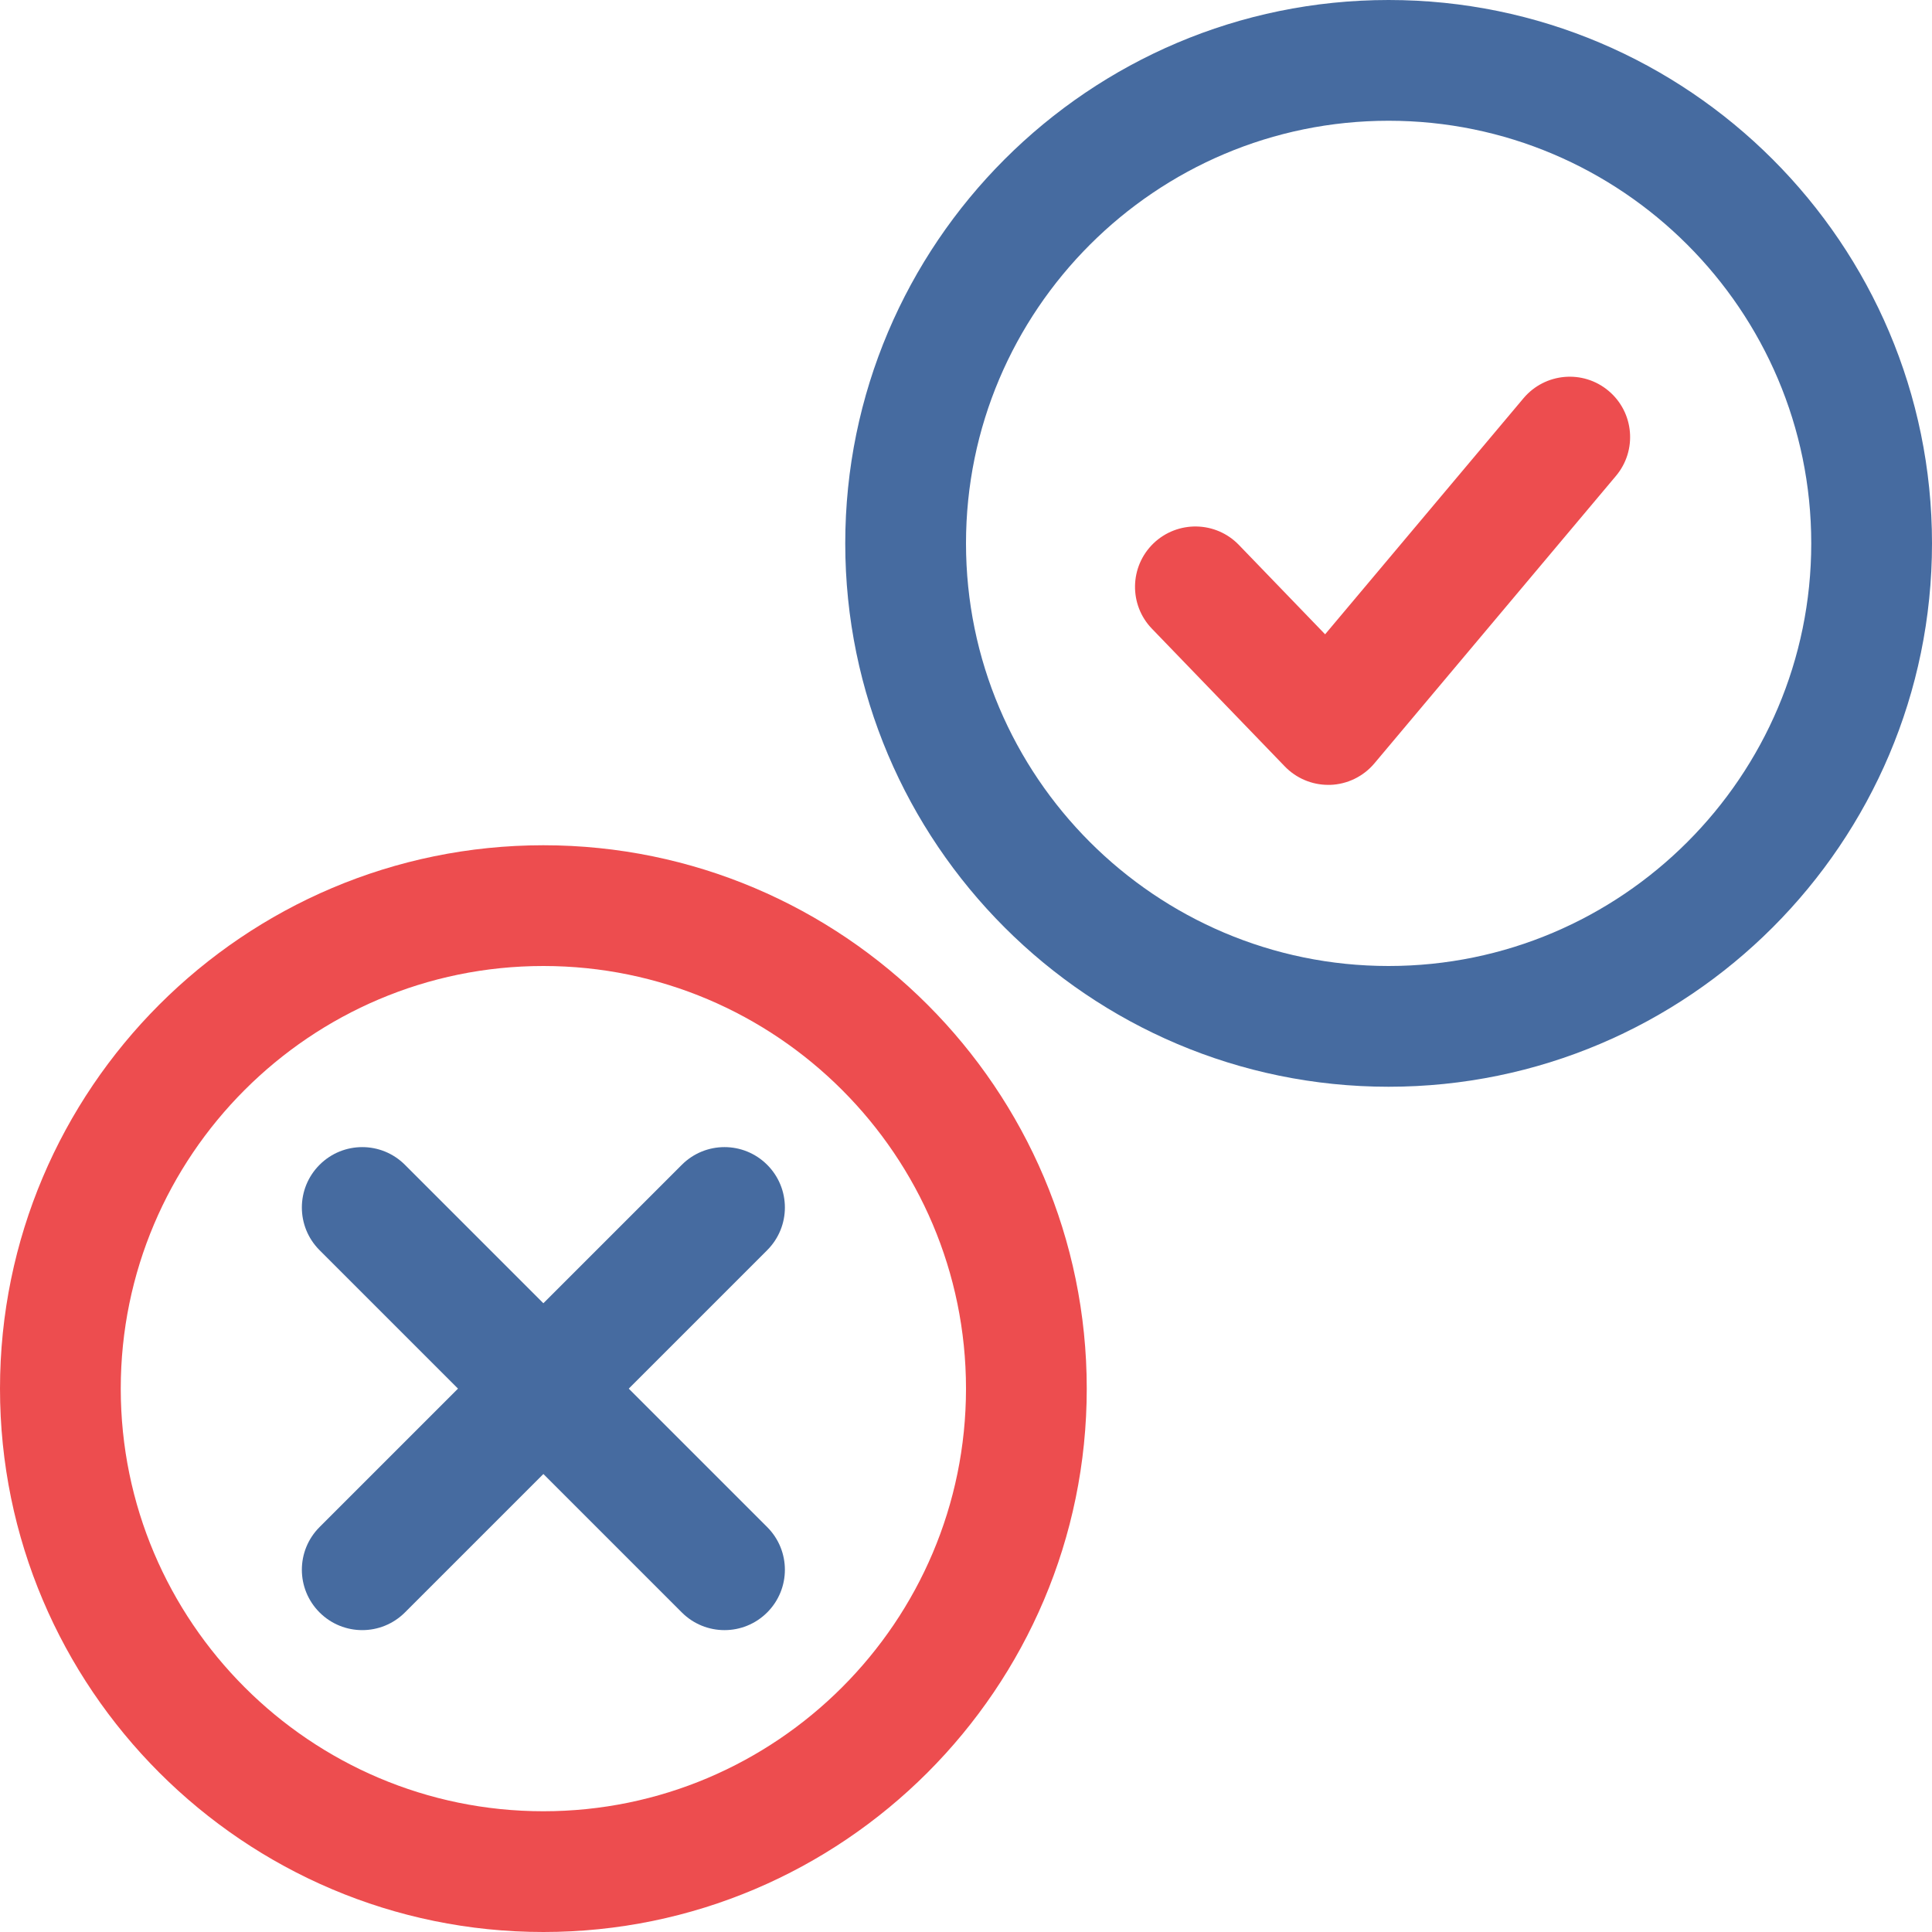
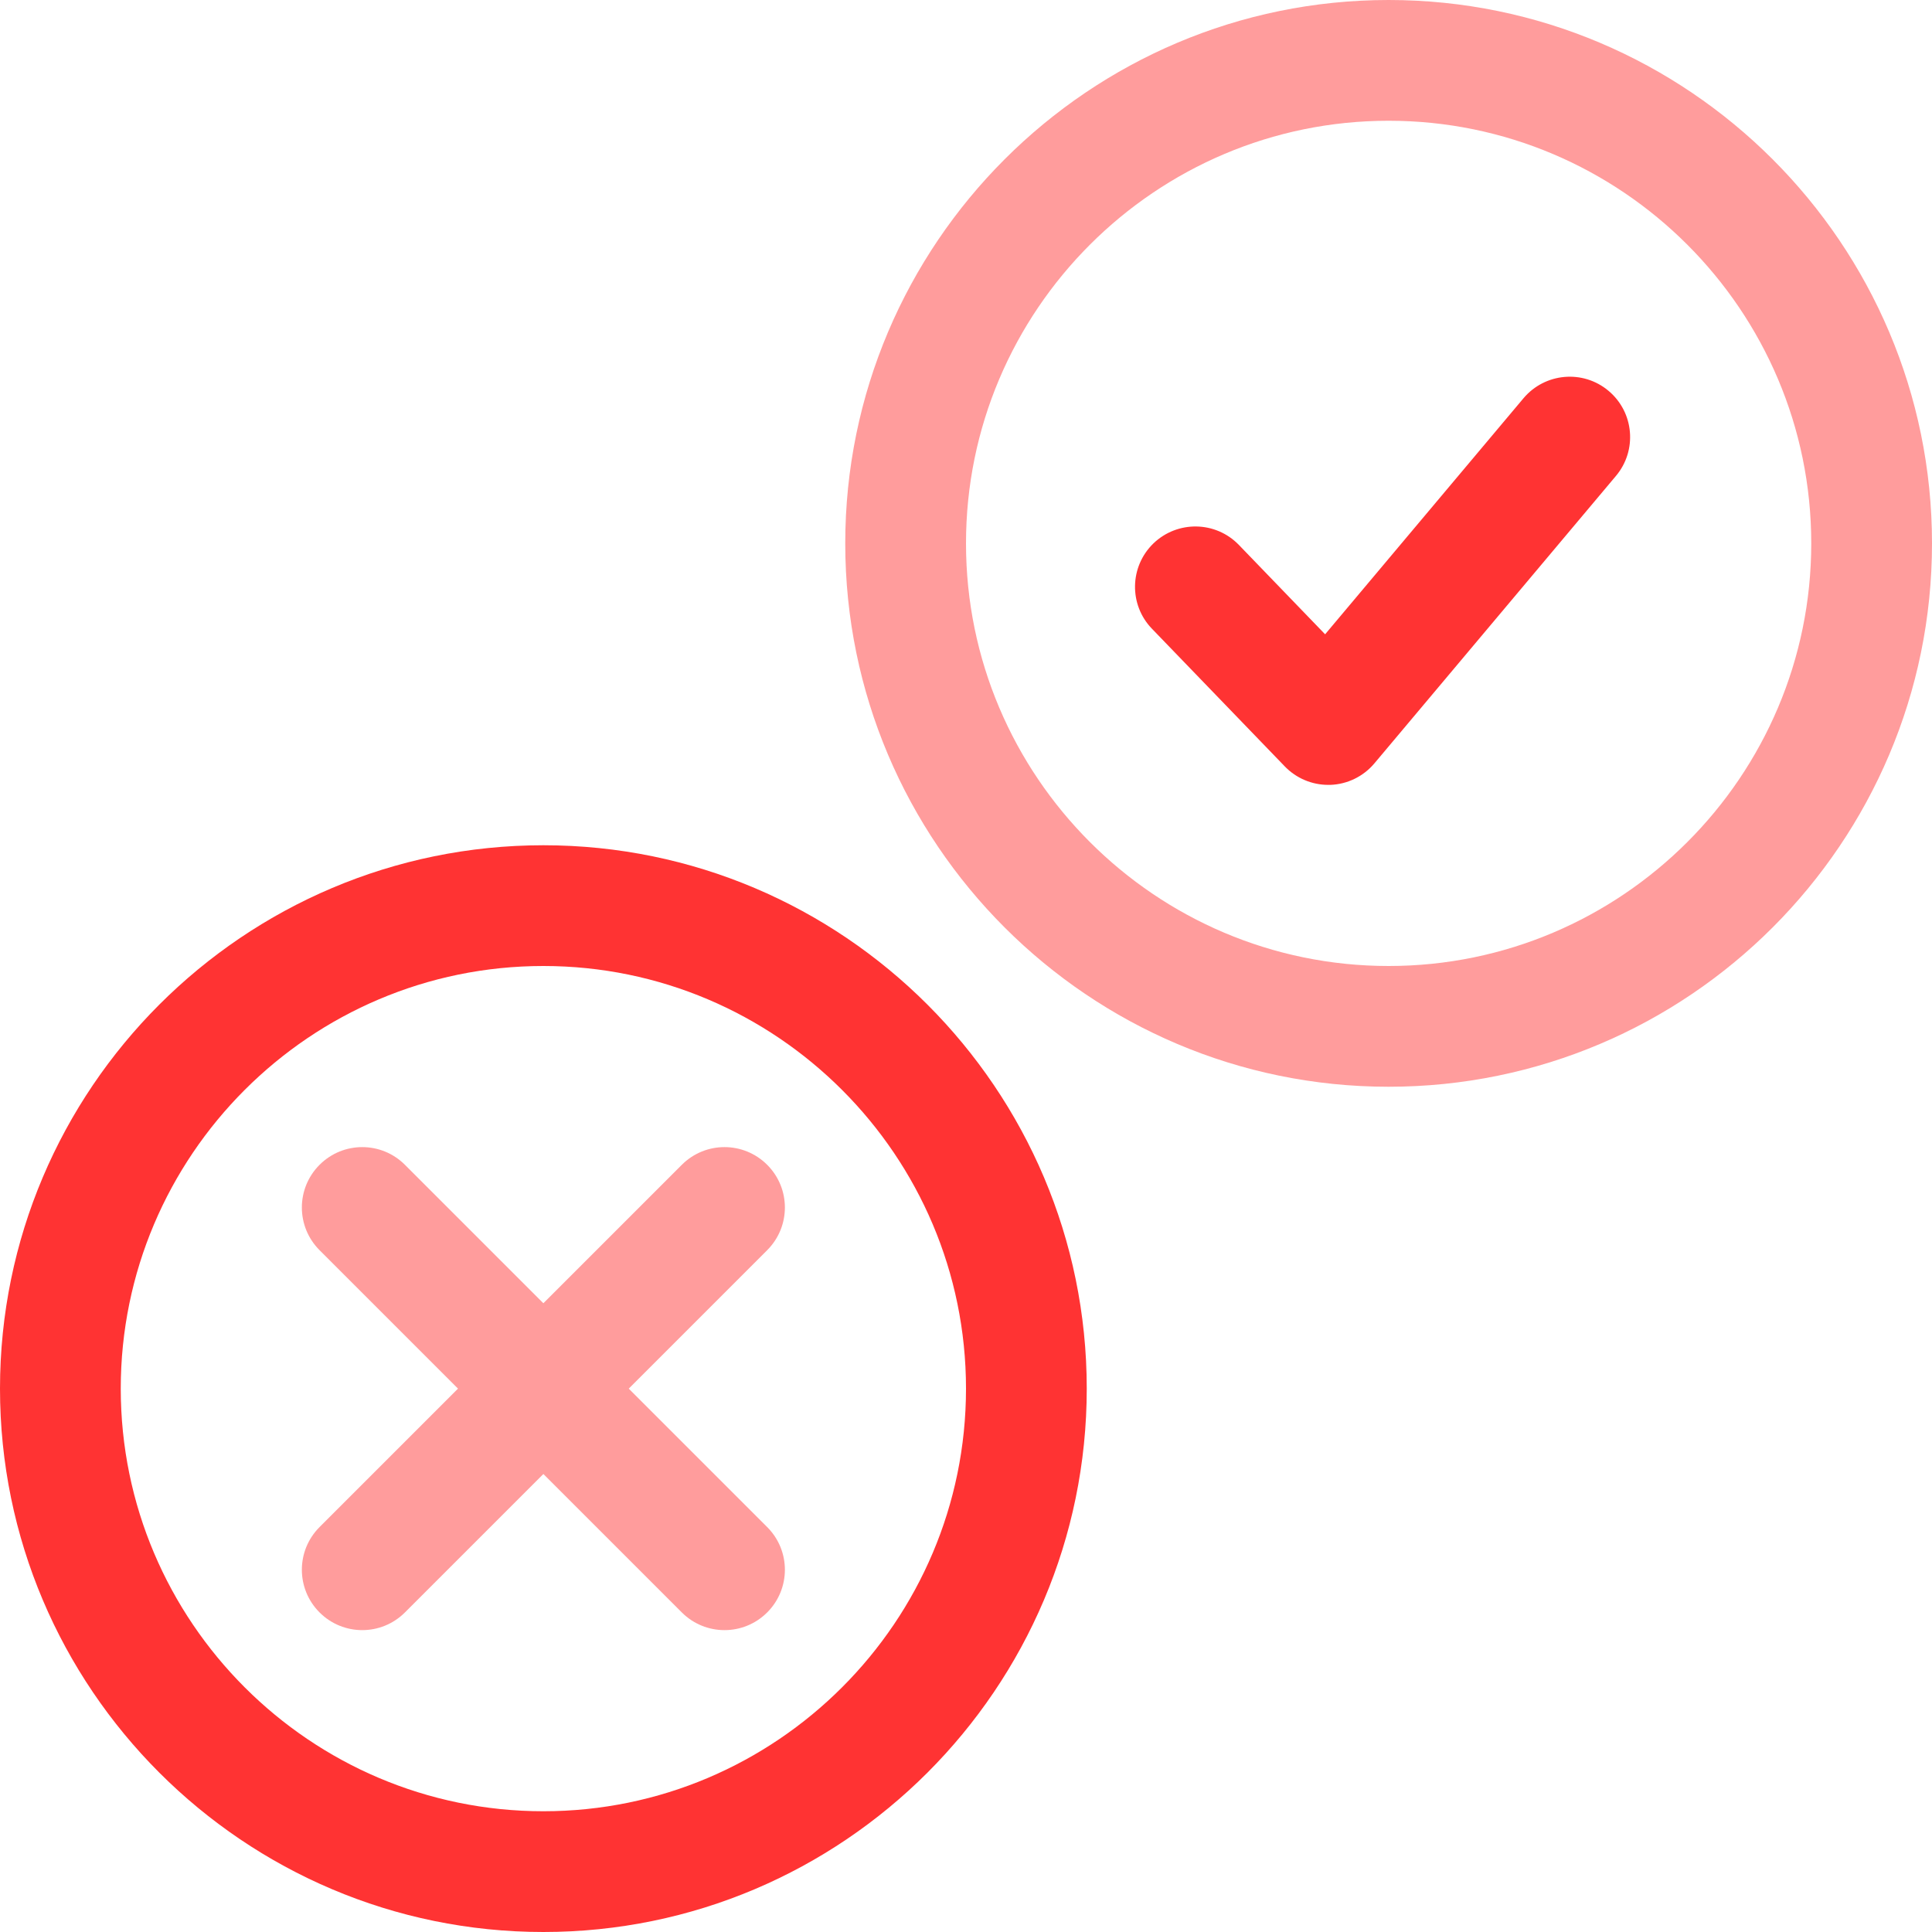
- <svg xmlns="http://www.w3.org/2000/svg" fill="#ED4D4F" version="1.1" x="0px" y="0px" viewBox="0 0 32 32" width="80" height="80" style="enable-background:new 0 0 32 32;" xml:space="preserve">
+ <svg xmlns="http://www.w3.org/2000/svg" fill="#FF3333" version="1.1" x="0px" y="0px" viewBox="0 0 32 32" width="80" height="80" style="enable-background:new 0 0 32 32;" xml:space="preserve">
  <g>
-     <path fill="#466BA0" d="M23,18c-4.963,0-9-4.038-9-9s4.037-9,9-9s9,4.038,9,9S27.963,18,23,18z M23,2c-3.859,0-7,3.14-7,7s3.141,7,7,7s7-3.14,7-7   S26.859,2,23,2z" />
+     <path fill="#FF9C9C" d="M23,18c-4.963,0-9-4.038-9-9s4.037-9,9-9s9,4.038,9,9S27.963,18,23,18z M23,2c-3.859,0-7,3.14-7,7s3.141,7,7,7s7-3.14,7-7   S26.859,2,23,2z" />
    <path d="M9,32c-4.962,0-9-4.037-9-9s4.038-9,9-9s9,4.037,9,9S13.962,32,9,32z M9,16c-3.86,0-7,3.141-7,7s3.14,7,7,7s7-3.141,7-7   S12.86,16,9,16z" />
    <path d="M22,13c-0.271,0-0.531-0.11-0.72-0.306l-2.2-2.28c-0.384-0.397-0.372-1.03,0.025-1.414c0.398-0.382,1.03-0.372,1.414,0.025   l1.429,1.481l3.286-3.91c0.356-0.422,0.986-0.478,1.409-0.122c0.423,0.355,0.478,0.986,0.122,1.409l-4,4.76   C22.583,12.86,22.317,12.99,22.034,13C22.022,13,22.012,13,22,13z" />
-     <path fill="#466BA0" d="M6,27c-0.256,0-0.512-0.098-0.707-0.293c-0.391-0.391-0.391-1.023,0-1.414l6-6c0.391-0.391,1.023-0.391,1.414,0   s0.391,1.023,0,1.414l-6,6C6.512,26.902,6.256,27,6,27z" />
-     <path fill="#466BA0" d="M12,27c-0.256,0-0.512-0.098-0.707-0.293l-6-6c-0.391-0.391-0.391-1.023,0-1.414s1.023-0.391,1.414,0l6,6   c0.391,0.391,0.391,1.023,0,1.414C12.512,26.902,12.256,27,12,27z" />
+     <path fill="#FF9C9C" d="M6,27c-0.256,0-0.512-0.098-0.707-0.293c-0.391-0.391-0.391-1.023,0-1.414l6-6c0.391-0.391,1.023-0.391,1.414,0   s0.391,1.023,0,1.414l-6,6C6.512,26.902,6.256,27,6,27z" />
+     <path fill="#FF9C9C" d="M12,27c-0.256,0-0.512-0.098-0.707-0.293l-6-6c-0.391-0.391-0.391-1.023,0-1.414s1.023-0.391,1.414,0l6,6   c0.391,0.391,0.391,1.023,0,1.414C12.512,26.902,12.256,27,12,27z" />
  </g>
</svg>
